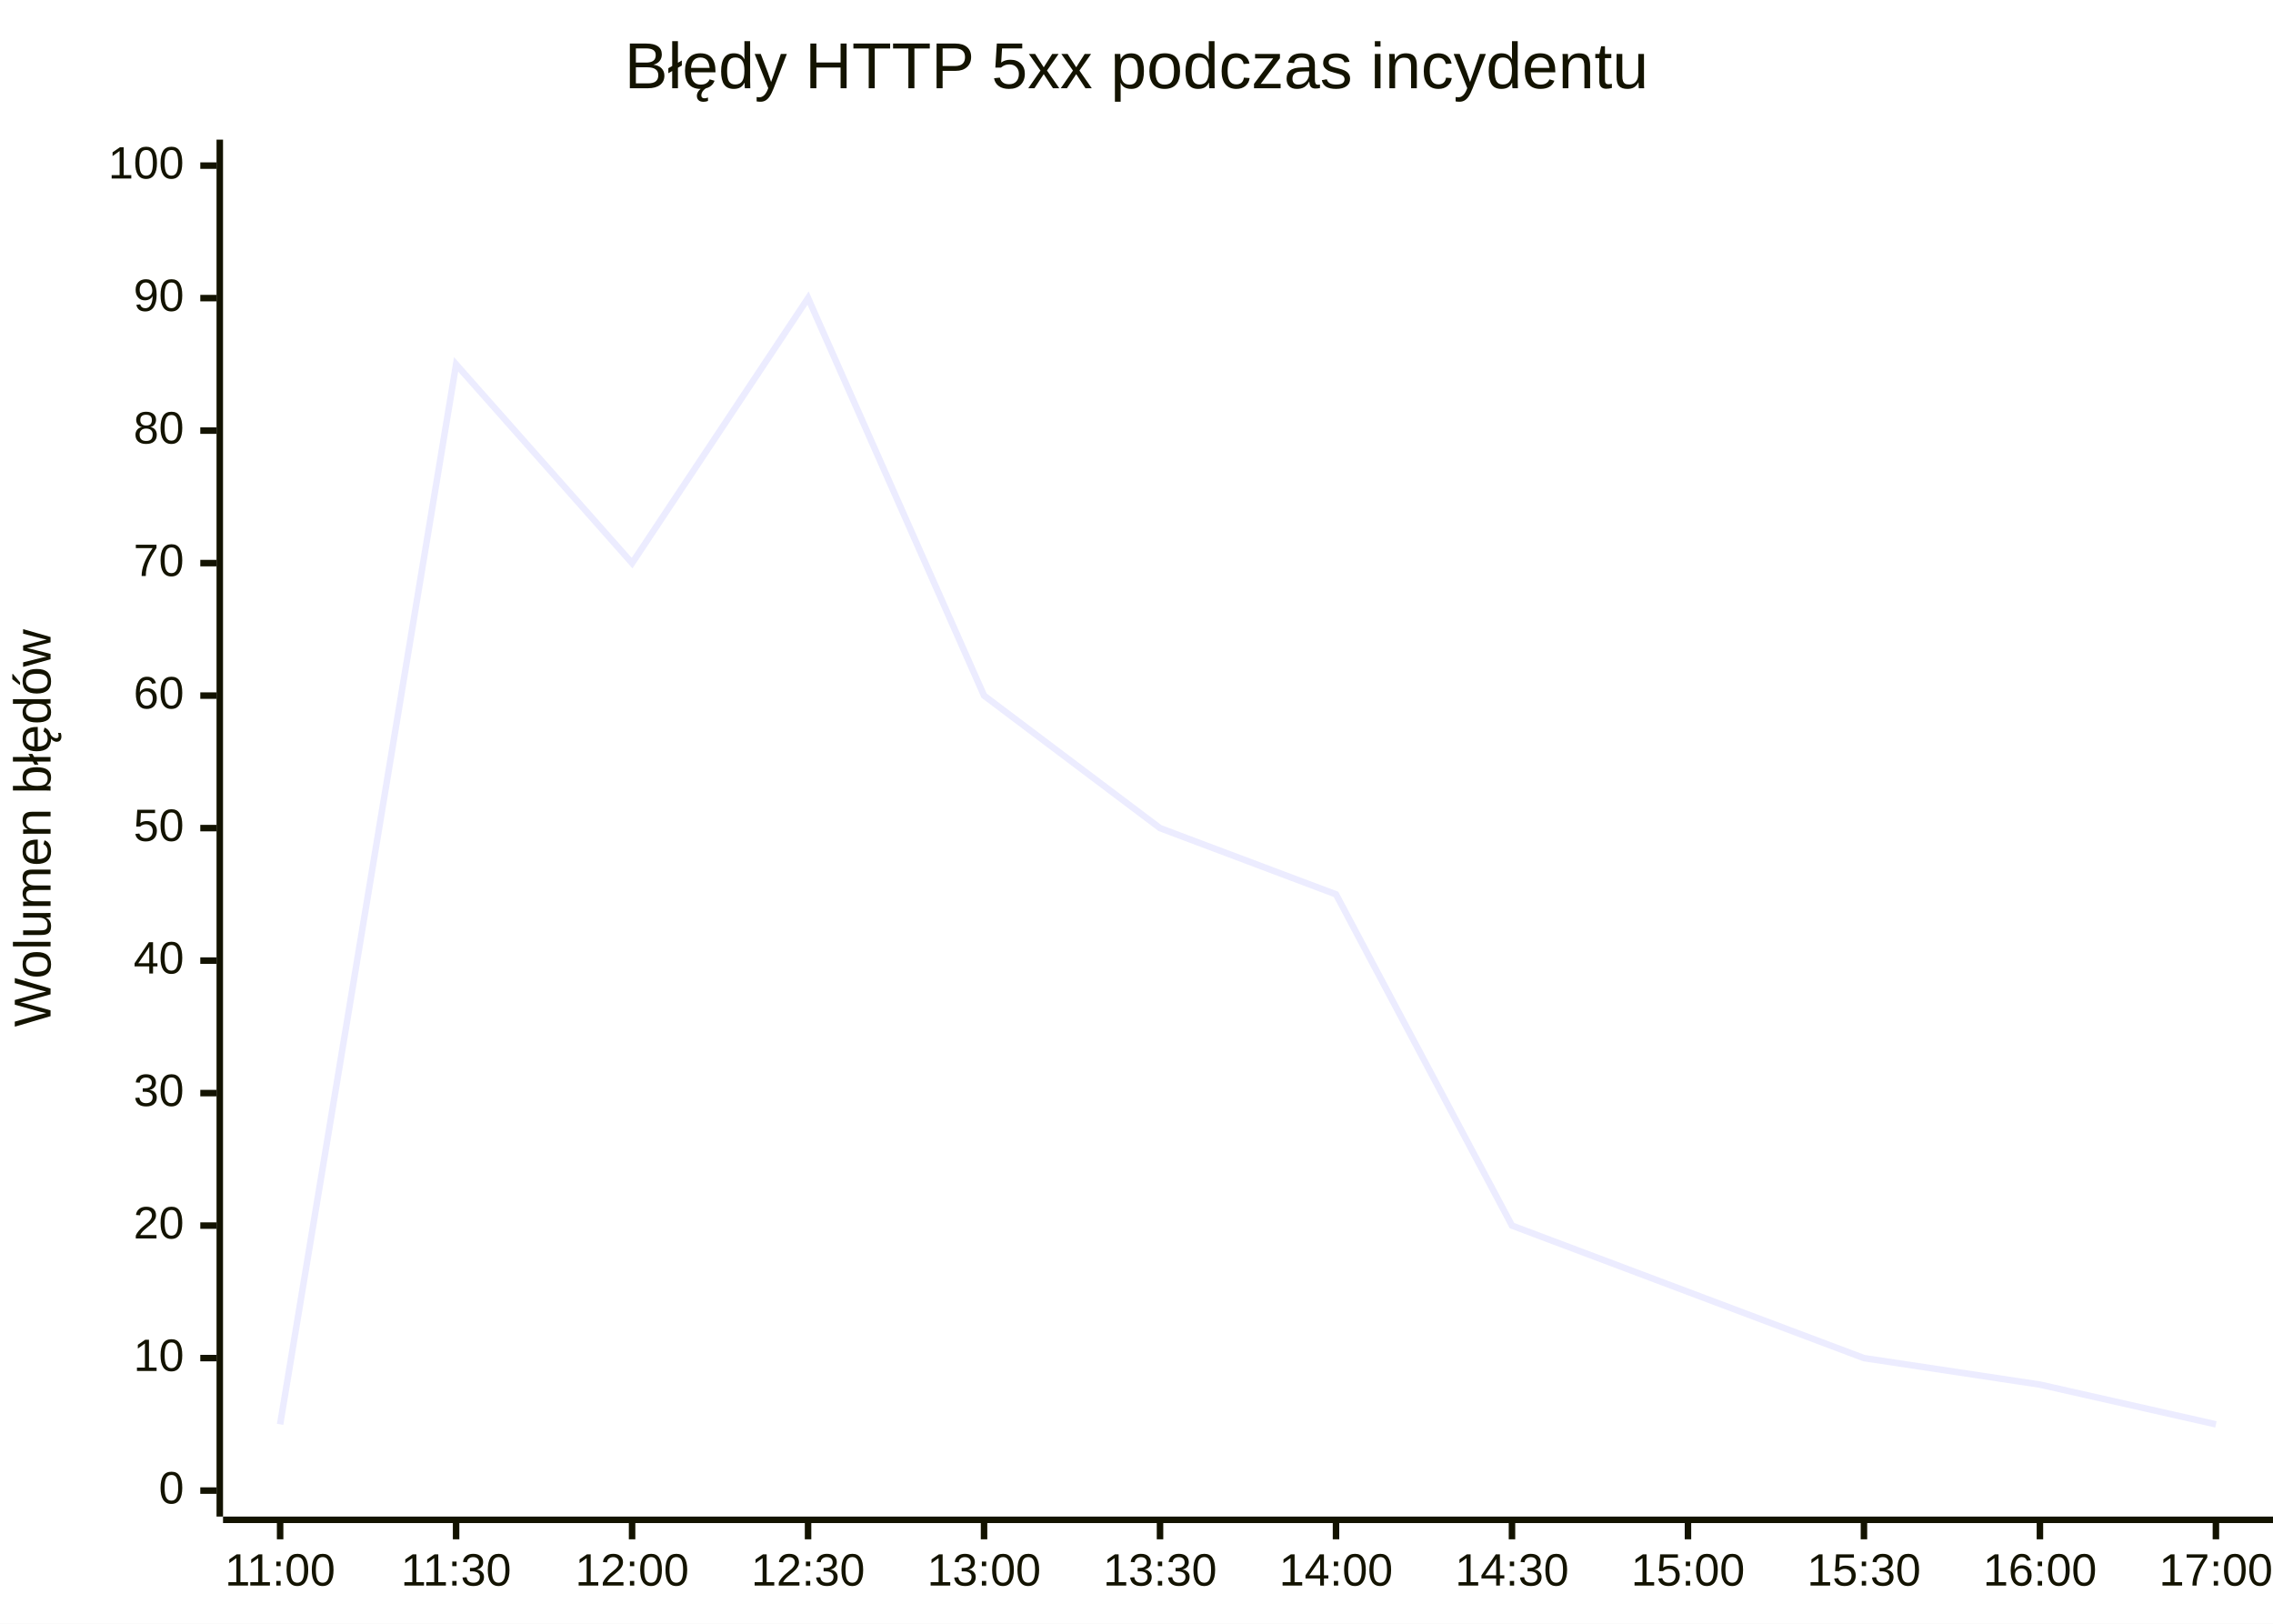
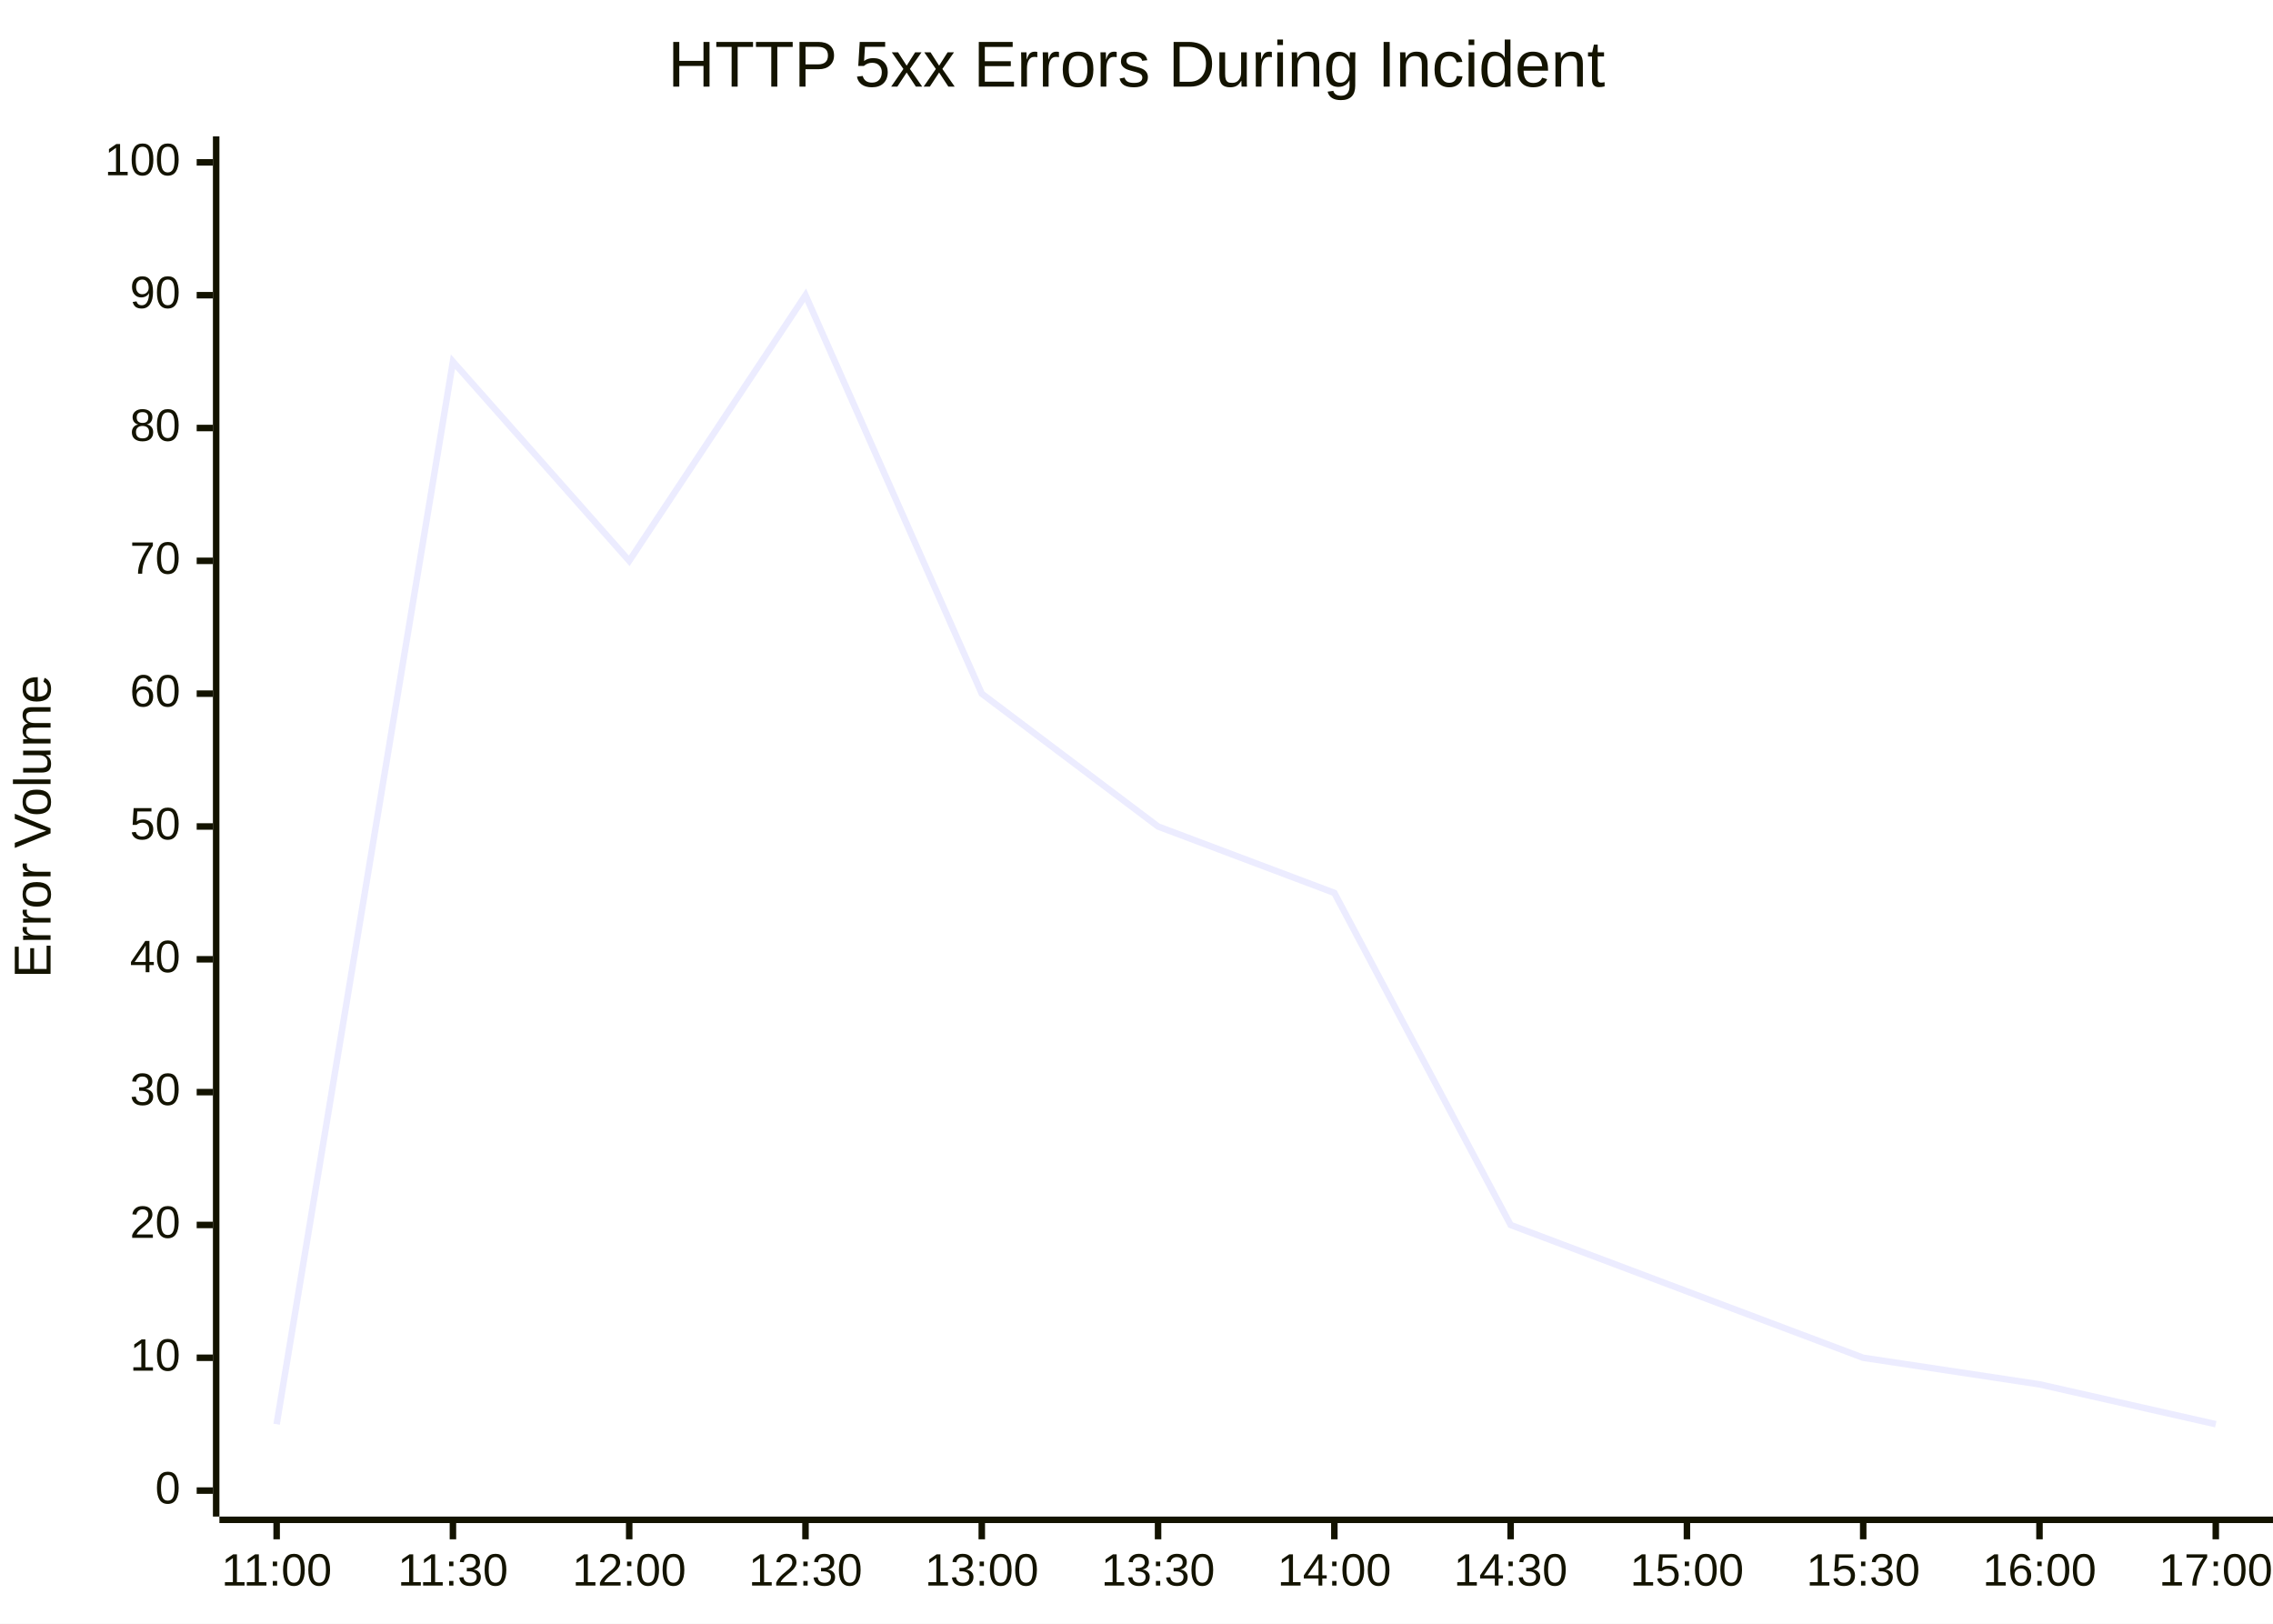
<svg xmlns="http://www.w3.org/2000/svg" id="my-svg" width="100%" style="max-width: 700px; background-color: white;" viewBox="0 0 700 500" role="graphics-document document" aria-roledescription="xychart">
  <style>#my-svg{font-family:"trebuchet ms",verdana,arial,sans-serif;font-size:16px;fill:#333;}@keyframes edge-animation-frame{from{stroke-dashoffset:0;}}@keyframes dash{to{stroke-dashoffset:0;}}#my-svg .edge-animation-slow{stroke-dasharray:9,5!important;stroke-dashoffset:900;animation:dash 50s linear infinite;stroke-linecap:round;}#my-svg .edge-animation-fast{stroke-dasharray:9,5!important;stroke-dashoffset:900;animation:dash 20s linear infinite;stroke-linecap:round;}#my-svg .error-icon{fill:#552222;}#my-svg .error-text{fill:#552222;stroke:#552222;}#my-svg .edge-thickness-normal{stroke-width:1px;}#my-svg .edge-thickness-thick{stroke-width:3.5px;}#my-svg .edge-pattern-solid{stroke-dasharray:0;}#my-svg .edge-thickness-invisible{stroke-width:0;fill:none;}#my-svg .edge-pattern-dashed{stroke-dasharray:3;}#my-svg .edge-pattern-dotted{stroke-dasharray:2;}#my-svg .marker{fill:#333333;stroke:#333333;}#my-svg .marker.cross{stroke:#333333;}#my-svg svg{font-family:"trebuchet ms",verdana,arial,sans-serif;font-size:16px;}#my-svg p{margin:0;}#my-svg :root{--mermaid-font-family:"trebuchet ms",verdana,arial,sans-serif;}</style>
  <g />
  <g class="main">
    <rect width="700" height="500" class="background" fill="white" />
    <g class="chart-title">
-       <text x="0" y="0" fill="#131300" font-size="20" dominant-baseline="middle" text-anchor="middle" transform="translate(350, 21.5) rotate(0)">Błędy HTTP 5xx podczas incydentu</text>
+       <text x="0" y="0" fill="#131300" font-size="20" dominant-baseline="middle" text-anchor="middle" transform="translate(350, 21) rotate(0)">HTTP 5xx Errors During Incident</text>
    </g>
    <g class="plot">
      <g class="line-plot-0">
-         <path d="M86.267,438.6L140.462,112.2L194.658,173.4L248.853,91.8L303.049,214.2L357.244,255L411.44,275.4L465.635,377.4L519.831,397.8L574.026,418.2L628.222,426.36L682.417,438.6" fill="none" stroke="#ECECFF" stroke-width="2" />
+         <path d="M85.196,438.55L139.485,111.35L193.774,172.7L248.063,90.9L302.353,213.6L356.642,254.5L410.931,274.95L465.22,377.2L519.509,397.65L573.798,418.1L628.087,426.28L682.376,438.55" fill="none" stroke="#ECECFF" stroke-width="2" />
      </g>
    </g>
    <g class="bottom-axis">
      <g class="axis-line">
-         <path d="M 68.684,468 L 700,468" fill="none" stroke="#131300" stroke-width="2" />
+         <path d="M 67.572,468 L 700,468" fill="none" stroke="#131300" stroke-width="2" />
      </g>
      <g class="label">
-         <text x="0" y="0" fill="#131300" font-size="14" dominant-baseline="text-before-edge" text-anchor="middle" transform="translate(86.2666, 479) rotate(0)">11:00</text>
-         <text x="0" y="0" fill="#131300" font-size="14" dominant-baseline="text-before-edge" text-anchor="middle" transform="translate(140.4621, 479) rotate(0)">11:30</text>
-         <text x="0" y="0" fill="#131300" font-size="14" dominant-baseline="text-before-edge" text-anchor="middle" transform="translate(194.6576, 479) rotate(0)">12:00</text>
-         <text x="0" y="0" fill="#131300" font-size="14" dominant-baseline="text-before-edge" text-anchor="middle" transform="translate(248.8531, 479) rotate(0)">12:30</text>
-         <text x="0" y="0" fill="#131300" font-size="14" dominant-baseline="text-before-edge" text-anchor="middle" transform="translate(303.0486, 479) rotate(0)">13:00</text>
-         <text x="0" y="0" fill="#131300" font-size="14" dominant-baseline="text-before-edge" text-anchor="middle" transform="translate(357.2441, 479) rotate(0)">13:30</text>
-         <text x="0" y="0" fill="#131300" font-size="14" dominant-baseline="text-before-edge" text-anchor="middle" transform="translate(411.4395, 479) rotate(0)">14:00</text>
-         <text x="0" y="0" fill="#131300" font-size="14" dominant-baseline="text-before-edge" text-anchor="middle" transform="translate(465.635, 479) rotate(0)">14:30</text>
-         <text x="0" y="0" fill="#131300" font-size="14" dominant-baseline="text-before-edge" text-anchor="middle" transform="translate(519.8305, 479) rotate(0)">15:00</text>
-         <text x="0" y="0" fill="#131300" font-size="14" dominant-baseline="text-before-edge" text-anchor="middle" transform="translate(574.026, 479) rotate(0)">15:30</text>
-         <text x="0" y="0" fill="#131300" font-size="14" dominant-baseline="text-before-edge" text-anchor="middle" transform="translate(628.2215, 479) rotate(0)">16:00</text>
-         <text x="0" y="0" fill="#131300" font-size="14" dominant-baseline="text-before-edge" text-anchor="middle" transform="translate(682.417, 479) rotate(0)">17:00</text>
+         <text x="0" y="0" fill="#131300" font-size="14" dominant-baseline="text-before-edge" text-anchor="middle" transform="translate(85.19629, 479) rotate(0)">11:00</text>
+         <text x="0" y="0" fill="#131300" font-size="14" dominant-baseline="text-before-edge" text-anchor="middle" transform="translate(139.4854, 479) rotate(0)">11:30</text>
+         <text x="0" y="0" fill="#131300" font-size="14" dominant-baseline="text-before-edge" text-anchor="middle" transform="translate(193.7744, 479) rotate(0)">12:00</text>
+         <text x="0" y="0" fill="#131300" font-size="14" dominant-baseline="text-before-edge" text-anchor="middle" transform="translate(248.0635, 479) rotate(0)">12:30</text>
+         <text x="0" y="0" fill="#131300" font-size="14" dominant-baseline="text-before-edge" text-anchor="middle" transform="translate(302.3525, 479) rotate(0)">13:00</text>
+         <text x="0" y="0" fill="#131300" font-size="14" dominant-baseline="text-before-edge" text-anchor="middle" transform="translate(356.6416, 479) rotate(0)">13:30</text>
+         <text x="0" y="0" fill="#131300" font-size="14" dominant-baseline="text-before-edge" text-anchor="middle" transform="translate(410.9307, 479) rotate(0)">14:00</text>
+         <text x="0" y="0" fill="#131300" font-size="14" dominant-baseline="text-before-edge" text-anchor="middle" transform="translate(465.2197, 479) rotate(0)">14:30</text>
+         <text x="0" y="0" fill="#131300" font-size="14" dominant-baseline="text-before-edge" text-anchor="middle" transform="translate(519.5088, 479) rotate(0)">15:00</text>
+         <text x="0" y="0" fill="#131300" font-size="14" dominant-baseline="text-before-edge" text-anchor="middle" transform="translate(573.7979, 479) rotate(0)">15:30</text>
+         <text x="0" y="0" fill="#131300" font-size="14" dominant-baseline="text-before-edge" text-anchor="middle" transform="translate(628.0869, 479) rotate(0)">16:00</text>
+         <text x="0" y="0" fill="#131300" font-size="14" dominant-baseline="text-before-edge" text-anchor="middle" transform="translate(682.376, 479) rotate(0)">17:00</text>
      </g>
      <g class="ticks">
-         <path d="M 86.267,469 L 86.267,474" fill="none" stroke="#131300" stroke-width="2" />
-         <path d="M 140.462,469 L 140.462,474" fill="none" stroke="#131300" stroke-width="2" />
-         <path d="M 194.658,469 L 194.658,474" fill="none" stroke="#131300" stroke-width="2" />
-         <path d="M 248.853,469 L 248.853,474" fill="none" stroke="#131300" stroke-width="2" />
-         <path d="M 303.049,469 L 303.049,474" fill="none" stroke="#131300" stroke-width="2" />
-         <path d="M 357.244,469 L 357.244,474" fill="none" stroke="#131300" stroke-width="2" />
-         <path d="M 411.44,469 L 411.44,474" fill="none" stroke="#131300" stroke-width="2" />
-         <path d="M 465.635,469 L 465.635,474" fill="none" stroke="#131300" stroke-width="2" />
-         <path d="M 519.831,469 L 519.831,474" fill="none" stroke="#131300" stroke-width="2" />
-         <path d="M 574.026,469 L 574.026,474" fill="none" stroke="#131300" stroke-width="2" />
-         <path d="M 628.222,469 L 628.222,474" fill="none" stroke="#131300" stroke-width="2" />
-         <path d="M 682.417,469 L 682.417,474" fill="none" stroke="#131300" stroke-width="2" />
+         <path d="M 85.196,469 L 85.196,474" fill="none" stroke="#131300" stroke-width="2" />
+         <path d="M 139.485,469 L 139.485,474" fill="none" stroke="#131300" stroke-width="2" />
+         <path d="M 193.774,469 L 193.774,474" fill="none" stroke="#131300" stroke-width="2" />
+         <path d="M 248.063,469 L 248.063,474" fill="none" stroke="#131300" stroke-width="2" />
+         <path d="M 302.353,469 L 302.353,474" fill="none" stroke="#131300" stroke-width="2" />
+         <path d="M 356.642,469 L 356.642,474" fill="none" stroke="#131300" stroke-width="2" />
+         <path d="M 410.931,469 L 410.931,474" fill="none" stroke="#131300" stroke-width="2" />
+         <path d="M 465.22,469 L 465.22,474" fill="none" stroke="#131300" stroke-width="2" />
+         <path d="M 519.509,469 L 519.509,474" fill="none" stroke="#131300" stroke-width="2" />
+         <path d="M 573.798,469 L 573.798,474" fill="none" stroke="#131300" stroke-width="2" />
+         <path d="M 628.087,469 L 628.087,474" fill="none" stroke="#131300" stroke-width="2" />
+         <path d="M 682.376,469 L 682.376,474" fill="none" stroke="#131300" stroke-width="2" />
      </g>
    </g>
    <g class="left-axis">
      <g class="axisl-line">
-         <path d="M 67.684,43 L 67.684,467" fill="none" stroke="#131300" stroke-width="2" />
+         <path d="M 66.572,42 L 66.572,467" fill="none" stroke="#131300" stroke-width="2" />
      </g>
      <g class="label">
-         <text x="0" y="0" fill="#131300" font-size="14" dominant-baseline="middle" text-anchor="end" transform="translate(56.6836, 51) rotate(0)">100</text>
-         <text x="0" y="0" fill="#131300" font-size="14" dominant-baseline="middle" text-anchor="end" transform="translate(56.6836, 91.8) rotate(0)">90</text>
-         <text x="0" y="0" fill="#131300" font-size="14" dominant-baseline="middle" text-anchor="end" transform="translate(56.6836, 132.6) rotate(0)">80</text>
-         <text x="0" y="0" fill="#131300" font-size="14" dominant-baseline="middle" text-anchor="end" transform="translate(56.6836, 173.4) rotate(0)">70</text>
-         <text x="0" y="0" fill="#131300" font-size="14" dominant-baseline="middle" text-anchor="end" transform="translate(56.6836, 214.2) rotate(0)">60</text>
-         <text x="0" y="0" fill="#131300" font-size="14" dominant-baseline="middle" text-anchor="end" transform="translate(56.6836, 255) rotate(0)">50</text>
-         <text x="0" y="0" fill="#131300" font-size="14" dominant-baseline="middle" text-anchor="end" transform="translate(56.6836, 295.8) rotate(0)">40</text>
-         <text x="0" y="0" fill="#131300" font-size="14" dominant-baseline="middle" text-anchor="end" transform="translate(56.6836, 336.6) rotate(0)">30</text>
-         <text x="0" y="0" fill="#131300" font-size="14" dominant-baseline="middle" text-anchor="end" transform="translate(56.6836, 377.4) rotate(0)">20</text>
-         <text x="0" y="0" fill="#131300" font-size="14" dominant-baseline="middle" text-anchor="end" transform="translate(56.6836, 418.2) rotate(0)">10</text>
-         <text x="0" y="0" fill="#131300" font-size="14" dominant-baseline="middle" text-anchor="end" transform="translate(56.6836, 459) rotate(0)">0</text>
+         <text x="0" y="0" fill="#131300" font-size="14" dominant-baseline="middle" text-anchor="end" transform="translate(55.57227, 50) rotate(0)">100</text>
+         <text x="0" y="0" fill="#131300" font-size="14" dominant-baseline="middle" text-anchor="end" transform="translate(55.57227, 90.9) rotate(0)">90</text>
+         <text x="0" y="0" fill="#131300" font-size="14" dominant-baseline="middle" text-anchor="end" transform="translate(55.57227, 131.8) rotate(0)">80</text>
+         <text x="0" y="0" fill="#131300" font-size="14" dominant-baseline="middle" text-anchor="end" transform="translate(55.57227, 172.7) rotate(0)">70</text>
+         <text x="0" y="0" fill="#131300" font-size="14" dominant-baseline="middle" text-anchor="end" transform="translate(55.57227, 213.6) rotate(0)">60</text>
+         <text x="0" y="0" fill="#131300" font-size="14" dominant-baseline="middle" text-anchor="end" transform="translate(55.57227, 254.5) rotate(0)">50</text>
+         <text x="0" y="0" fill="#131300" font-size="14" dominant-baseline="middle" text-anchor="end" transform="translate(55.57227, 295.4) rotate(0)">40</text>
+         <text x="0" y="0" fill="#131300" font-size="14" dominant-baseline="middle" text-anchor="end" transform="translate(55.57227, 336.3) rotate(0)">30</text>
+         <text x="0" y="0" fill="#131300" font-size="14" dominant-baseline="middle" text-anchor="end" transform="translate(55.57227, 377.2) rotate(0)">20</text>
+         <text x="0" y="0" fill="#131300" font-size="14" dominant-baseline="middle" text-anchor="end" transform="translate(55.57227, 418.1) rotate(0)">10</text>
+         <text x="0" y="0" fill="#131300" font-size="14" dominant-baseline="middle" text-anchor="end" transform="translate(55.57227, 459) rotate(0)">0</text>
      </g>
      <g class="ticks">
-         <path d="M 66.684,51 L 61.684,51" fill="none" stroke="#131300" stroke-width="2" />
-         <path d="M 66.684,91.8 L 61.684,91.8" fill="none" stroke="#131300" stroke-width="2" />
-         <path d="M 66.684,132.6 L 61.684,132.6" fill="none" stroke="#131300" stroke-width="2" />
-         <path d="M 66.684,173.4 L 61.684,173.4" fill="none" stroke="#131300" stroke-width="2" />
-         <path d="M 66.684,214.2 L 61.684,214.2" fill="none" stroke="#131300" stroke-width="2" />
-         <path d="M 66.684,255 L 61.684,255" fill="none" stroke="#131300" stroke-width="2" />
-         <path d="M 66.684,295.8 L 61.684,295.8" fill="none" stroke="#131300" stroke-width="2" />
-         <path d="M 66.684,336.6 L 61.684,336.6" fill="none" stroke="#131300" stroke-width="2" />
-         <path d="M 66.684,377.4 L 61.684,377.4" fill="none" stroke="#131300" stroke-width="2" />
-         <path d="M 66.684,418.2 L 61.684,418.2" fill="none" stroke="#131300" stroke-width="2" />
-         <path d="M 66.684,459 L 61.684,459" fill="none" stroke="#131300" stroke-width="2" />
+         <path d="M 65.572,50 L 60.572,50" fill="none" stroke="#131300" stroke-width="2" />
+         <path d="M 65.572,90.9 L 60.572,90.9" fill="none" stroke="#131300" stroke-width="2" />
+         <path d="M 65.572,131.8 L 60.572,131.8" fill="none" stroke="#131300" stroke-width="2" />
+         <path d="M 65.572,172.7 L 60.572,172.7" fill="none" stroke="#131300" stroke-width="2" />
+         <path d="M 65.572,213.6 L 60.572,213.6" fill="none" stroke="#131300" stroke-width="2" />
+         <path d="M 65.572,254.5 L 60.572,254.5" fill="none" stroke="#131300" stroke-width="2" />
+         <path d="M 65.572,295.4 L 60.572,295.4" fill="none" stroke="#131300" stroke-width="2" />
+         <path d="M 65.572,336.3 L 60.572,336.3" fill="none" stroke="#131300" stroke-width="2" />
+         <path d="M 65.572,377.2 L 60.572,377.2" fill="none" stroke="#131300" stroke-width="2" />
+         <path d="M 65.572,418.1 L 60.572,418.1" fill="none" stroke="#131300" stroke-width="2" />
+         <path d="M 65.572,459 L 60.572,459" fill="none" stroke="#131300" stroke-width="2" />
      </g>
      <g class="title">
-         <text x="0" y="0" fill="#131300" font-size="16" dominant-baseline="text-before-edge" text-anchor="middle" transform="translate(5, 255) rotate(270)">Wolumen błędów</text>
+         <text x="0" y="0" fill="#131300" font-size="16" dominant-baseline="text-before-edge" text-anchor="middle" transform="translate(5, 254.5) rotate(270)">Error Volume</text>
      </g>
    </g>
  </g>
  <g class="mermaid-tmp-group" />
</svg>
